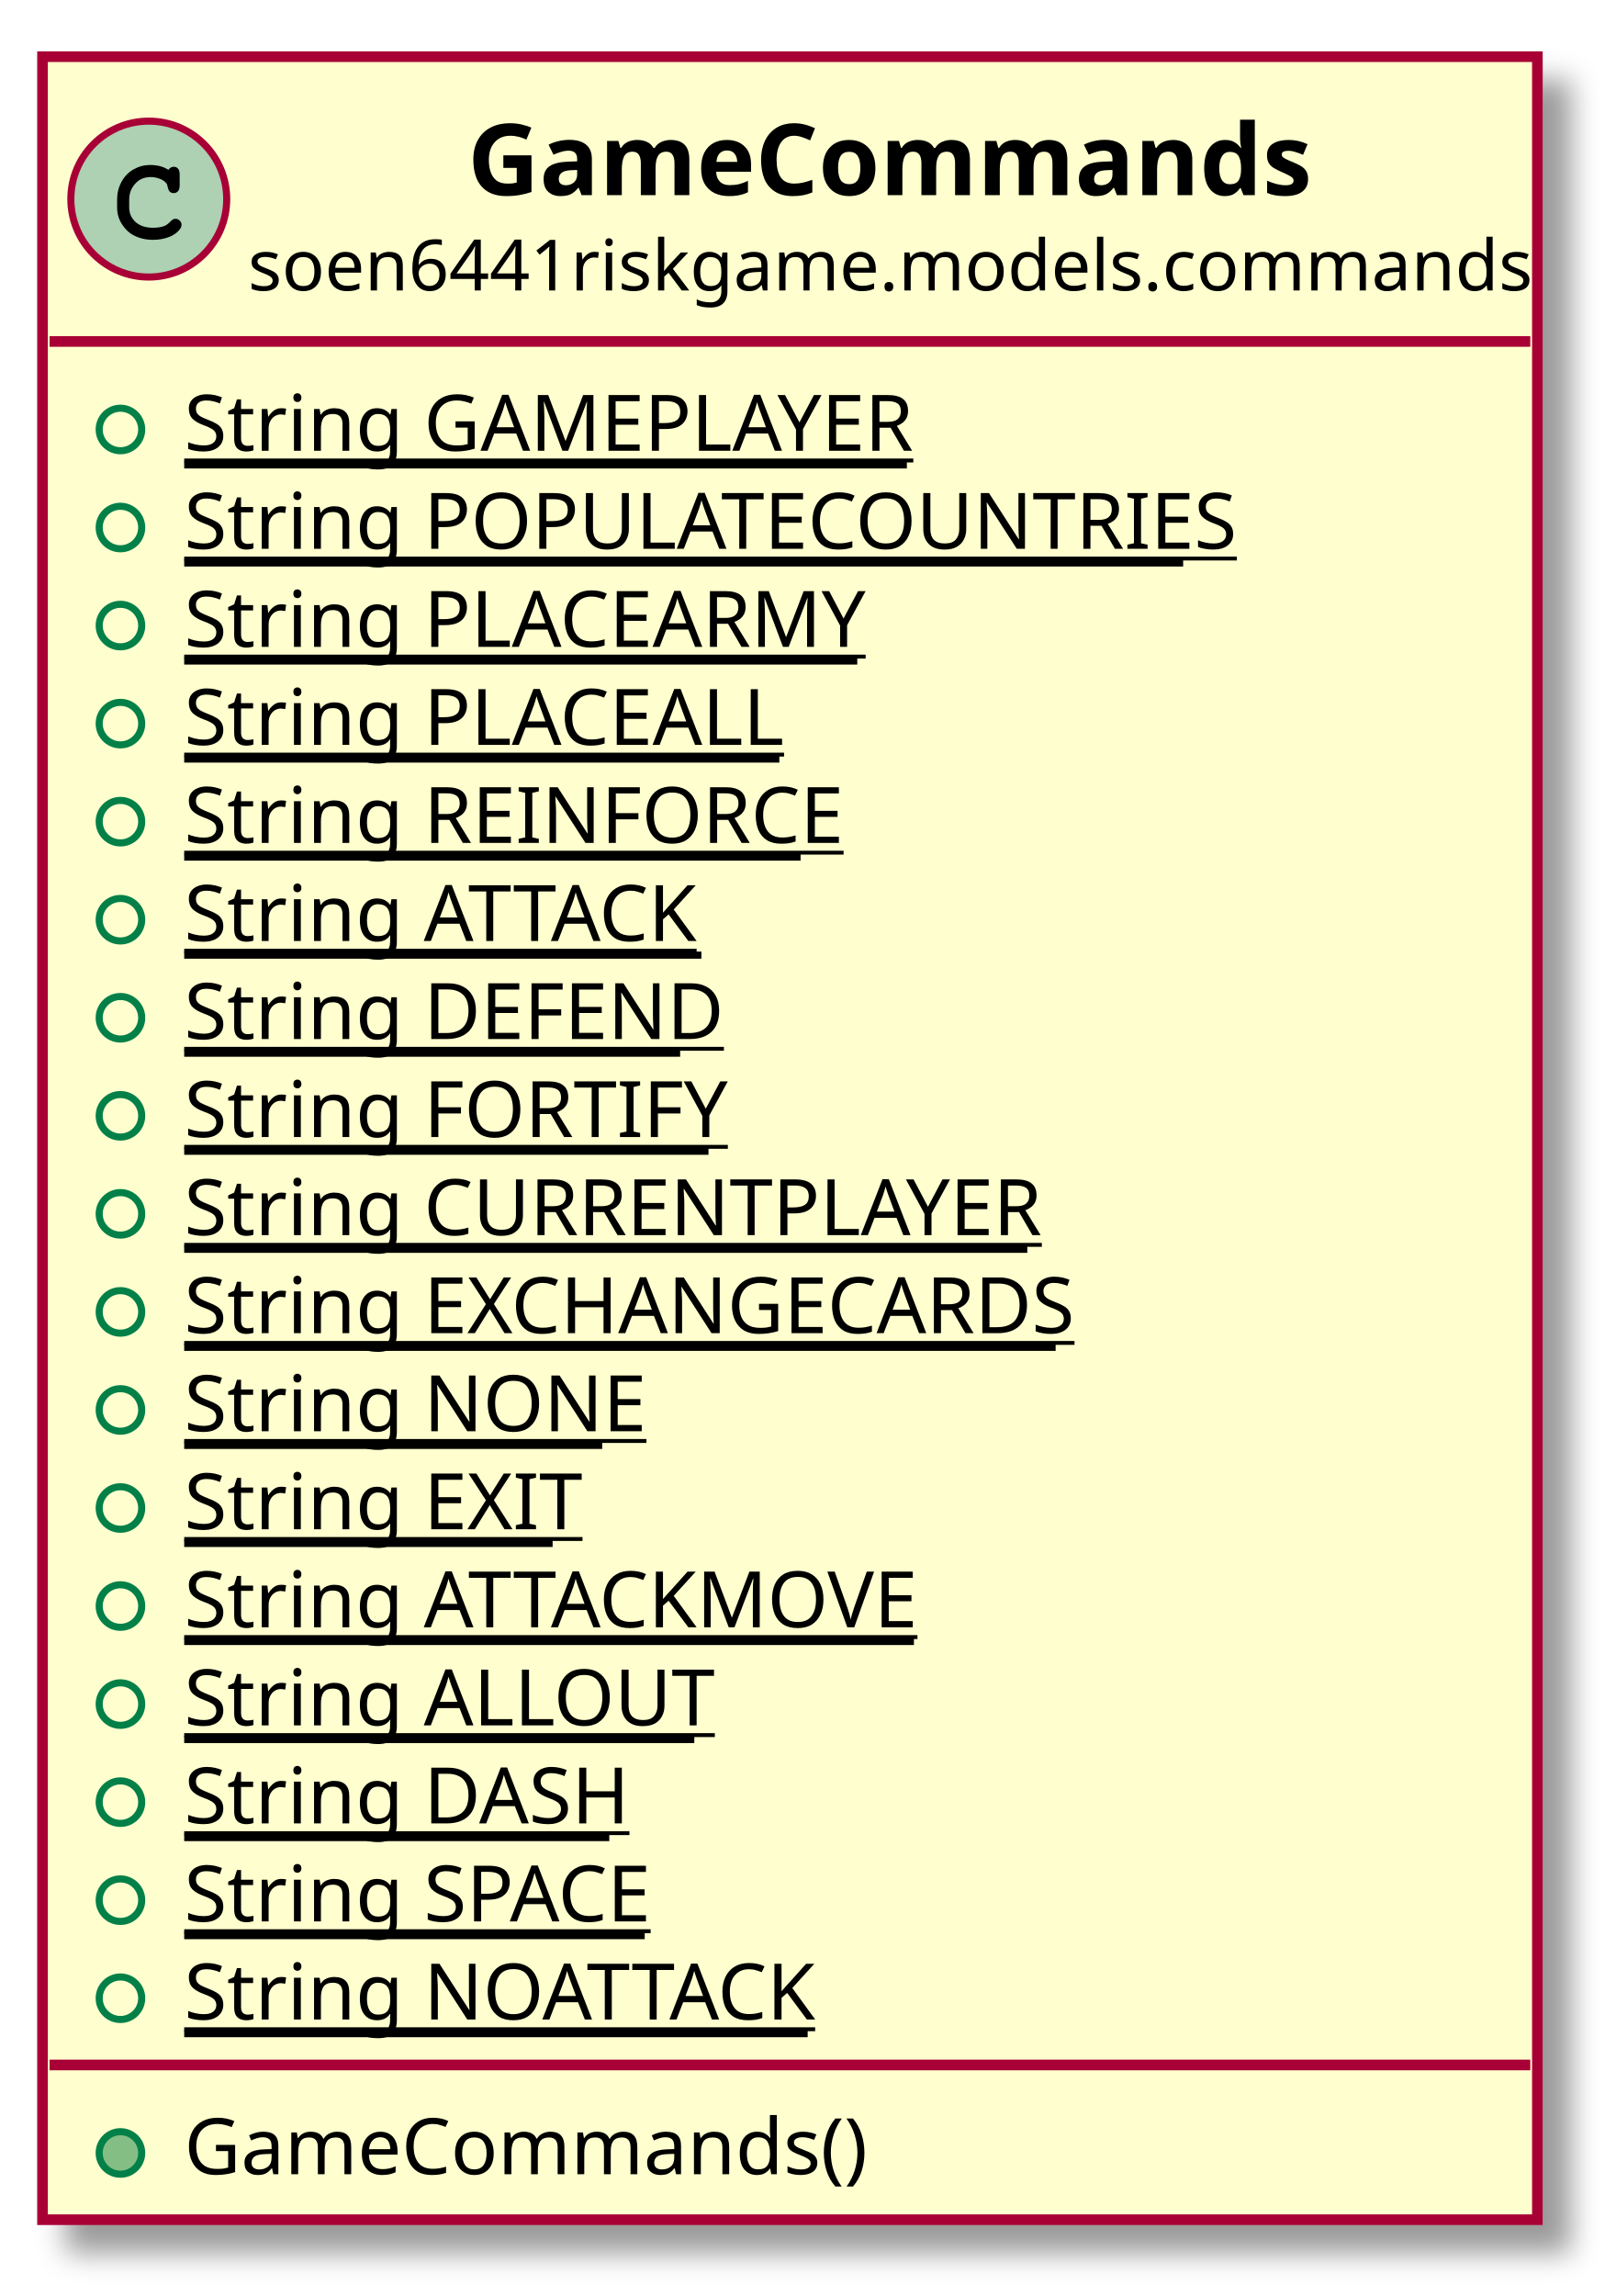
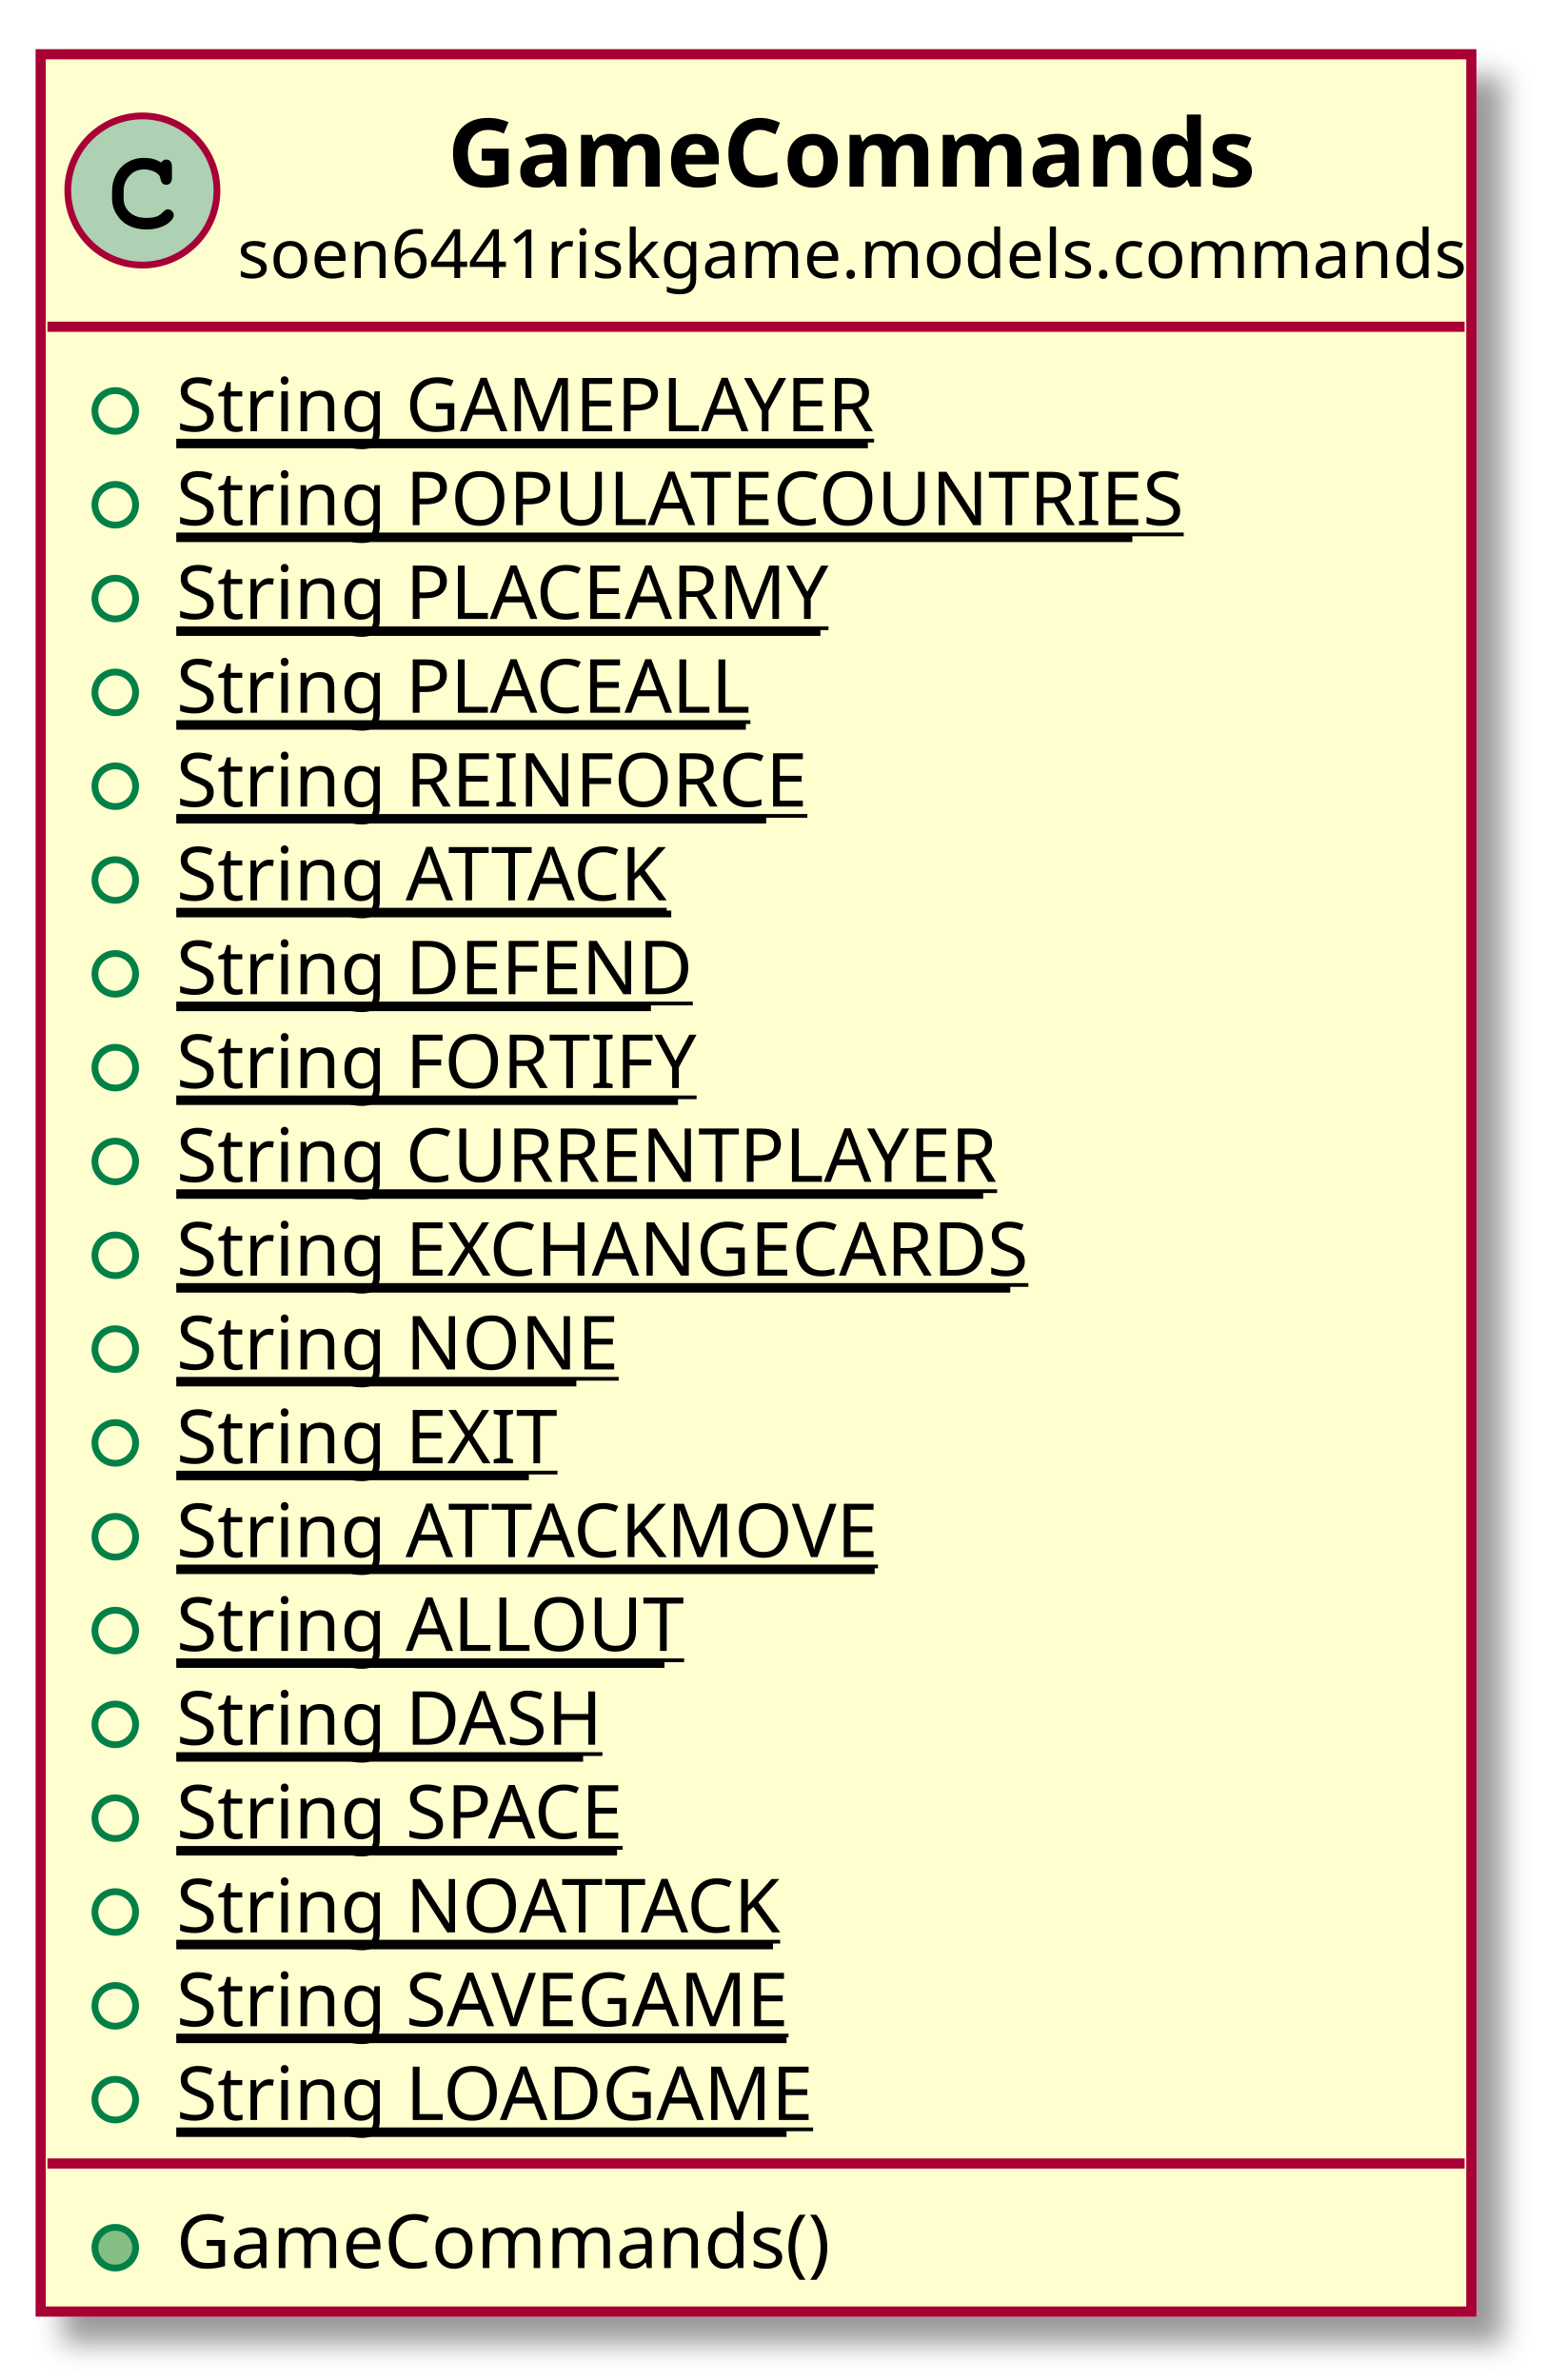
- <svg xmlns="http://www.w3.org/2000/svg" xmlns:xlink="http://www.w3.org/1999/xlink" contentScriptType="application/ecmascript" contentStyleType="text/css" height="324px" preserveAspectRatio="none" style="width:228px;height:324px;" version="1.1" viewBox="0 0 228 324" width="228px" zoomAndPan="magnify">
+ <svg xmlns="http://www.w3.org/2000/svg" xmlns:xlink="http://www.w3.org/1999/xlink" contentScriptType="application/ecmascript" contentStyleType="text/css" height="351px" preserveAspectRatio="none" style="width:228px;height:351px;" version="1.1" viewBox="0 0 228 351" width="228px" zoomAndPan="magnify">
  <defs>
-     <filter height="300%" id="f11lcvq73jbucn" width="300%" x="-1" y="-1">
+     <filter height="300%" id="f6ex5zuusjplq" width="300%" x="-1" y="-1">
      <feGaussianBlur result="blurOut" stdDeviation="2.0" />
      <feColorMatrix in="blurOut" result="blurOut2" type="matrix" values="0 0 0 0 0 0 0 0 0 0 0 0 0 0 0 0 0 0 .4 0" />
      <feOffset dx="4.0" dy="4.0" in="blurOut2" result="blurOut3" />
      <feBlend in="SourceGraphic" in2="blurOut3" mode="normal" />
    </filter>
  </defs>
  <g>
    <a target="_parent" xlink:actuate="onRequest" xlink:href="../../../soen6441riskgame/models/commands/GameCommands.html" xlink:show="new" xlink:title="soen6441riskgame.models.commands.GameCommands" xlink:type="simple">
-       <rect fill="#FEFECE" filter="url(#f11lcvq73jbucn)" height="305.234" id="soen6441riskgame.models.commands.GameCommands" style="stroke: #A80036; stroke-width: 1.5;" width="211" x="6" y="8" />
+       <rect fill="#FEFECE" filter="url(#f6ex5zuusjplq)" height="332.906" id="soen6441riskgame.models.commands.GameCommands" style="stroke: #A80036; stroke-width: 1.5;" width="211" x="6" y="8" />
      <ellipse cx="21" cy="28.094" fill="#ADD1B2" rx="11" ry="11" style="stroke: #A80036; stroke-width: 1.0;" />
      <path d="M23.766,23.969 Q23.922,23.75 24.109,23.641 Q24.297,23.531 24.516,23.531 Q24.891,23.531 25.125,23.789 Q25.359,24.047 25.359,24.656 L25.359,26.109 Q25.359,26.719 25.125,26.984 Q24.891,27.25 24.516,27.25 Q24.172,27.25 23.969,27.047 Q23.766,26.859 23.656,26.344 Q23.609,25.984 23.422,25.797 Q23.094,25.422 22.484,25.203 Q21.875,24.984 21.25,24.984 Q20.484,24.984 19.852,25.312 Q19.219,25.641 18.727,26.391 Q18.234,27.141 18.234,28.172 L18.234,29.266 Q18.234,30.5 19.125,31.32 Q20.016,32.141 21.609,32.141 Q22.547,32.141 23.203,31.891 Q23.594,31.734 24.016,31.297 Q24.281,31.031 24.43,30.953 Q24.578,30.875 24.781,30.875 Q25.109,30.875 25.367,31.133 Q25.625,31.391 25.625,31.734 Q25.625,32.078 25.281,32.484 Q24.781,33.062 23.984,33.391 Q22.906,33.844 21.609,33.844 Q20.094,33.844 18.891,33.219 Q17.906,32.719 17.219,31.648 Q16.531,30.578 16.531,29.297 L16.531,28.141 Q16.531,26.812 17.148,25.664 Q17.766,24.516 18.859,23.898 Q19.953,23.281 21.188,23.281 Q21.922,23.281 22.57,23.445 Q23.219,23.609 23.766,23.969 Z " />
      <text fill="#000000" font-family="sans-serif" font-size="14" font-weight="bold" lengthAdjust="spacingAndGlyphs" textLength="117" x="66" y="27.533">GameCommands</text>
      <text fill="#000000" font-family="sans-serif" font-size="10" lengthAdjust="spacingAndGlyphs" textLength="179" x="35" y="40.99">soen6441riskgame.models.commands</text>
      <line style="stroke: #A80036; stroke-width: 1.5;" x1="7" x2="216" y1="48.188" y2="48.188" />
      <ellipse cx="17" cy="60.605" fill="none" rx="3" ry="3" style="stroke: #038048; stroke-width: 1.0;" />
      <text fill="#000000" font-family="sans-serif" font-size="11" lengthAdjust="spacingAndGlyphs" text-decoration="underline" textLength="102" x="26" y="63.606">String GAMEPLAYER</text>
      <line style="stroke: #000000; stroke-width: 1.0;" x1="26" x2="128" y1="65.606" y2="65.606" />
      <ellipse cx="17" cy="74.441" fill="none" rx="3" ry="3" style="stroke: #038048; stroke-width: 1.0;" />
      <text fill="#000000" font-family="sans-serif" font-size="11" lengthAdjust="spacingAndGlyphs" text-decoration="underline" textLength="141" x="26" y="77.442">String POPULATECOUNTRIES</text>
      <line style="stroke: #000000; stroke-width: 1.0;" x1="26" x2="167" y1="79.442" y2="79.442" />
      <ellipse cx="17" cy="88.277" fill="none" rx="3" ry="3" style="stroke: #038048; stroke-width: 1.0;" />
      <text fill="#000000" font-family="sans-serif" font-size="11" lengthAdjust="spacingAndGlyphs" text-decoration="underline" textLength="95" x="26" y="91.278">String PLACEARMY</text>
      <line style="stroke: #000000; stroke-width: 1.0;" x1="26" x2="121" y1="93.278" y2="93.278" />
      <ellipse cx="17" cy="102.113" fill="none" rx="3" ry="3" style="stroke: #038048; stroke-width: 1.0;" />
      <text fill="#000000" font-family="sans-serif" font-size="11" lengthAdjust="spacingAndGlyphs" text-decoration="underline" textLength="84" x="26" y="105.114">String PLACEALL</text>
      <line style="stroke: #000000; stroke-width: 1.0;" x1="26" x2="110" y1="107.114" y2="107.114" />
      <ellipse cx="17" cy="115.949" fill="none" rx="3" ry="3" style="stroke: #038048; stroke-width: 1.0;" />
      <text fill="#000000" font-family="sans-serif" font-size="11" lengthAdjust="spacingAndGlyphs" text-decoration="underline" textLength="87" x="26" y="118.95">String REINFORCE</text>
      <line style="stroke: #000000; stroke-width: 1.0;" x1="26" x2="113" y1="120.95" y2="120.95" />
      <ellipse cx="17" cy="129.785" fill="none" rx="3" ry="3" style="stroke: #038048; stroke-width: 1.0;" />
      <text fill="#000000" font-family="sans-serif" font-size="11" lengthAdjust="spacingAndGlyphs" text-decoration="underline" textLength="73" x="26" y="132.786">String ATTACK</text>
      <line style="stroke: #000000; stroke-width: 1.0;" x1="26" x2="99" y1="134.786" y2="134.786" />
      <ellipse cx="17" cy="143.621" fill="none" rx="3" ry="3" style="stroke: #038048; stroke-width: 1.0;" />
      <text fill="#000000" font-family="sans-serif" font-size="11" lengthAdjust="spacingAndGlyphs" text-decoration="underline" textLength="70" x="26" y="146.622">String DEFEND</text>
      <line style="stroke: #000000; stroke-width: 1.0;" x1="26" x2="96" y1="148.622" y2="148.622" />
      <ellipse cx="17" cy="157.457" fill="none" rx="3" ry="3" style="stroke: #038048; stroke-width: 1.0;" />
      <text fill="#000000" font-family="sans-serif" font-size="11" lengthAdjust="spacingAndGlyphs" text-decoration="underline" textLength="74" x="26" y="160.458">String FORTIFY</text>
      <line style="stroke: #000000; stroke-width: 1.0;" x1="26" x2="100" y1="162.458" y2="162.458" />
      <ellipse cx="17" cy="171.293" fill="none" rx="3" ry="3" style="stroke: #038048; stroke-width: 1.0;" />
      <text fill="#000000" font-family="sans-serif" font-size="11" lengthAdjust="spacingAndGlyphs" text-decoration="underline" textLength="119" x="26" y="174.294">String CURRENTPLAYER</text>
      <line style="stroke: #000000; stroke-width: 1.0;" x1="26" x2="145" y1="176.294" y2="176.294" />
      <ellipse cx="17" cy="185.129" fill="none" rx="3" ry="3" style="stroke: #038048; stroke-width: 1.0;" />
      <text fill="#000000" font-family="sans-serif" font-size="11" lengthAdjust="spacingAndGlyphs" text-decoration="underline" textLength="123" x="26" y="188.13">String EXCHANGECARDS</text>
      <line style="stroke: #000000; stroke-width: 1.0;" x1="26" x2="149" y1="190.13" y2="190.13" />
      <ellipse cx="17" cy="198.965" fill="none" rx="3" ry="3" style="stroke: #038048; stroke-width: 1.0;" />
      <text fill="#000000" font-family="sans-serif" font-size="11" lengthAdjust="spacingAndGlyphs" text-decoration="underline" textLength="59" x="26" y="201.966">String NONE</text>
      <line style="stroke: #000000; stroke-width: 1.0;" x1="26" x2="85" y1="203.966" y2="203.966" />
      <ellipse cx="17" cy="212.801" fill="none" rx="3" ry="3" style="stroke: #038048; stroke-width: 1.0;" />
      <text fill="#000000" font-family="sans-serif" font-size="11" lengthAdjust="spacingAndGlyphs" text-decoration="underline" textLength="52" x="26" y="215.802">String EXIT</text>
      <line style="stroke: #000000; stroke-width: 1.0;" x1="26" x2="78" y1="217.802" y2="217.802" />
      <ellipse cx="17" cy="226.637" fill="none" rx="3" ry="3" style="stroke: #038048; stroke-width: 1.0;" />
      <text fill="#000000" font-family="sans-serif" font-size="11" lengthAdjust="spacingAndGlyphs" text-decoration="underline" textLength="103" x="26" y="229.638">String ATTACKMOVE</text>
      <line style="stroke: #000000; stroke-width: 1.0;" x1="26" x2="129" y1="231.638" y2="231.638" />
      <ellipse cx="17" cy="240.473" fill="none" rx="3" ry="3" style="stroke: #038048; stroke-width: 1.0;" />
      <text fill="#000000" font-family="sans-serif" font-size="11" lengthAdjust="spacingAndGlyphs" text-decoration="underline" textLength="72" x="26" y="243.474">String ALLOUT</text>
      <line style="stroke: #000000; stroke-width: 1.0;" x1="26" x2="98" y1="245.474" y2="245.474" />
      <ellipse cx="17" cy="254.309" fill="none" rx="3" ry="3" style="stroke: #038048; stroke-width: 1.0;" />
      <text fill="#000000" font-family="sans-serif" font-size="11" lengthAdjust="spacingAndGlyphs" text-decoration="underline" textLength="60" x="26" y="257.31">String DASH</text>
      <line style="stroke: #000000; stroke-width: 1.0;" x1="26" x2="86" y1="259.31" y2="259.31" />
      <ellipse cx="17" cy="268.144" fill="none" rx="3" ry="3" style="stroke: #038048; stroke-width: 1.0;" />
      <text fill="#000000" font-family="sans-serif" font-size="11" lengthAdjust="spacingAndGlyphs" text-decoration="underline" textLength="65" x="26" y="271.146">String SPACE</text>
      <line style="stroke: #000000; stroke-width: 1.0;" x1="26" x2="91" y1="273.146" y2="273.146" />
      <ellipse cx="17" cy="281.981" fill="none" rx="3" ry="3" style="stroke: #038048; stroke-width: 1.0;" />
      <text fill="#000000" font-family="sans-serif" font-size="11" lengthAdjust="spacingAndGlyphs" text-decoration="underline" textLength="88" x="26" y="284.981">String NOATTACK</text>
      <line style="stroke: #000000; stroke-width: 1.0;" x1="26" x2="114" y1="286.981" y2="286.981" />
-       <line style="stroke: #A80036; stroke-width: 1.5;" x1="7" x2="216" y1="291.398" y2="291.398" />
-       <ellipse cx="17" cy="303.816" fill="#84BE84" rx="3" ry="3" style="stroke: #038048; stroke-width: 1.0;" />
-       <text fill="#000000" font-family="sans-serif" font-size="11" lengthAdjust="spacingAndGlyphs" textLength="89" x="26" y="306.817">GameCommands()</text>
+       <ellipse cx="17" cy="295.816" fill="none" rx="3" ry="3" style="stroke: #038048; stroke-width: 1.0;" />
+       <text fill="#000000" font-family="sans-serif" font-size="11" lengthAdjust="spacingAndGlyphs" text-decoration="underline" textLength="90" x="26" y="298.817">String SAVEGAME</text>
+       <line style="stroke: #000000; stroke-width: 1.0;" x1="26" x2="116" y1="300.817" y2="300.817" />
+       <ellipse cx="17" cy="309.652" fill="none" rx="3" ry="3" style="stroke: #038048; stroke-width: 1.0;" />
+       <text fill="#000000" font-family="sans-serif" font-size="11" lengthAdjust="spacingAndGlyphs" text-decoration="underline" textLength="90" x="26" y="312.653">String LOADGAME</text>
+       <line style="stroke: #000000; stroke-width: 1.0;" x1="26" x2="116" y1="314.653" y2="314.653" />
+       <line style="stroke: #A80036; stroke-width: 1.5;" x1="7" x2="216" y1="319.07" y2="319.07" />
+       <ellipse cx="17" cy="331.488" fill="#84BE84" rx="3" ry="3" style="stroke: #038048; stroke-width: 1.0;" />
+       <text fill="#000000" font-family="sans-serif" font-size="11" lengthAdjust="spacingAndGlyphs" textLength="89" x="26" y="334.489">GameCommands()</text>
    </a>
  </g>
</svg>
